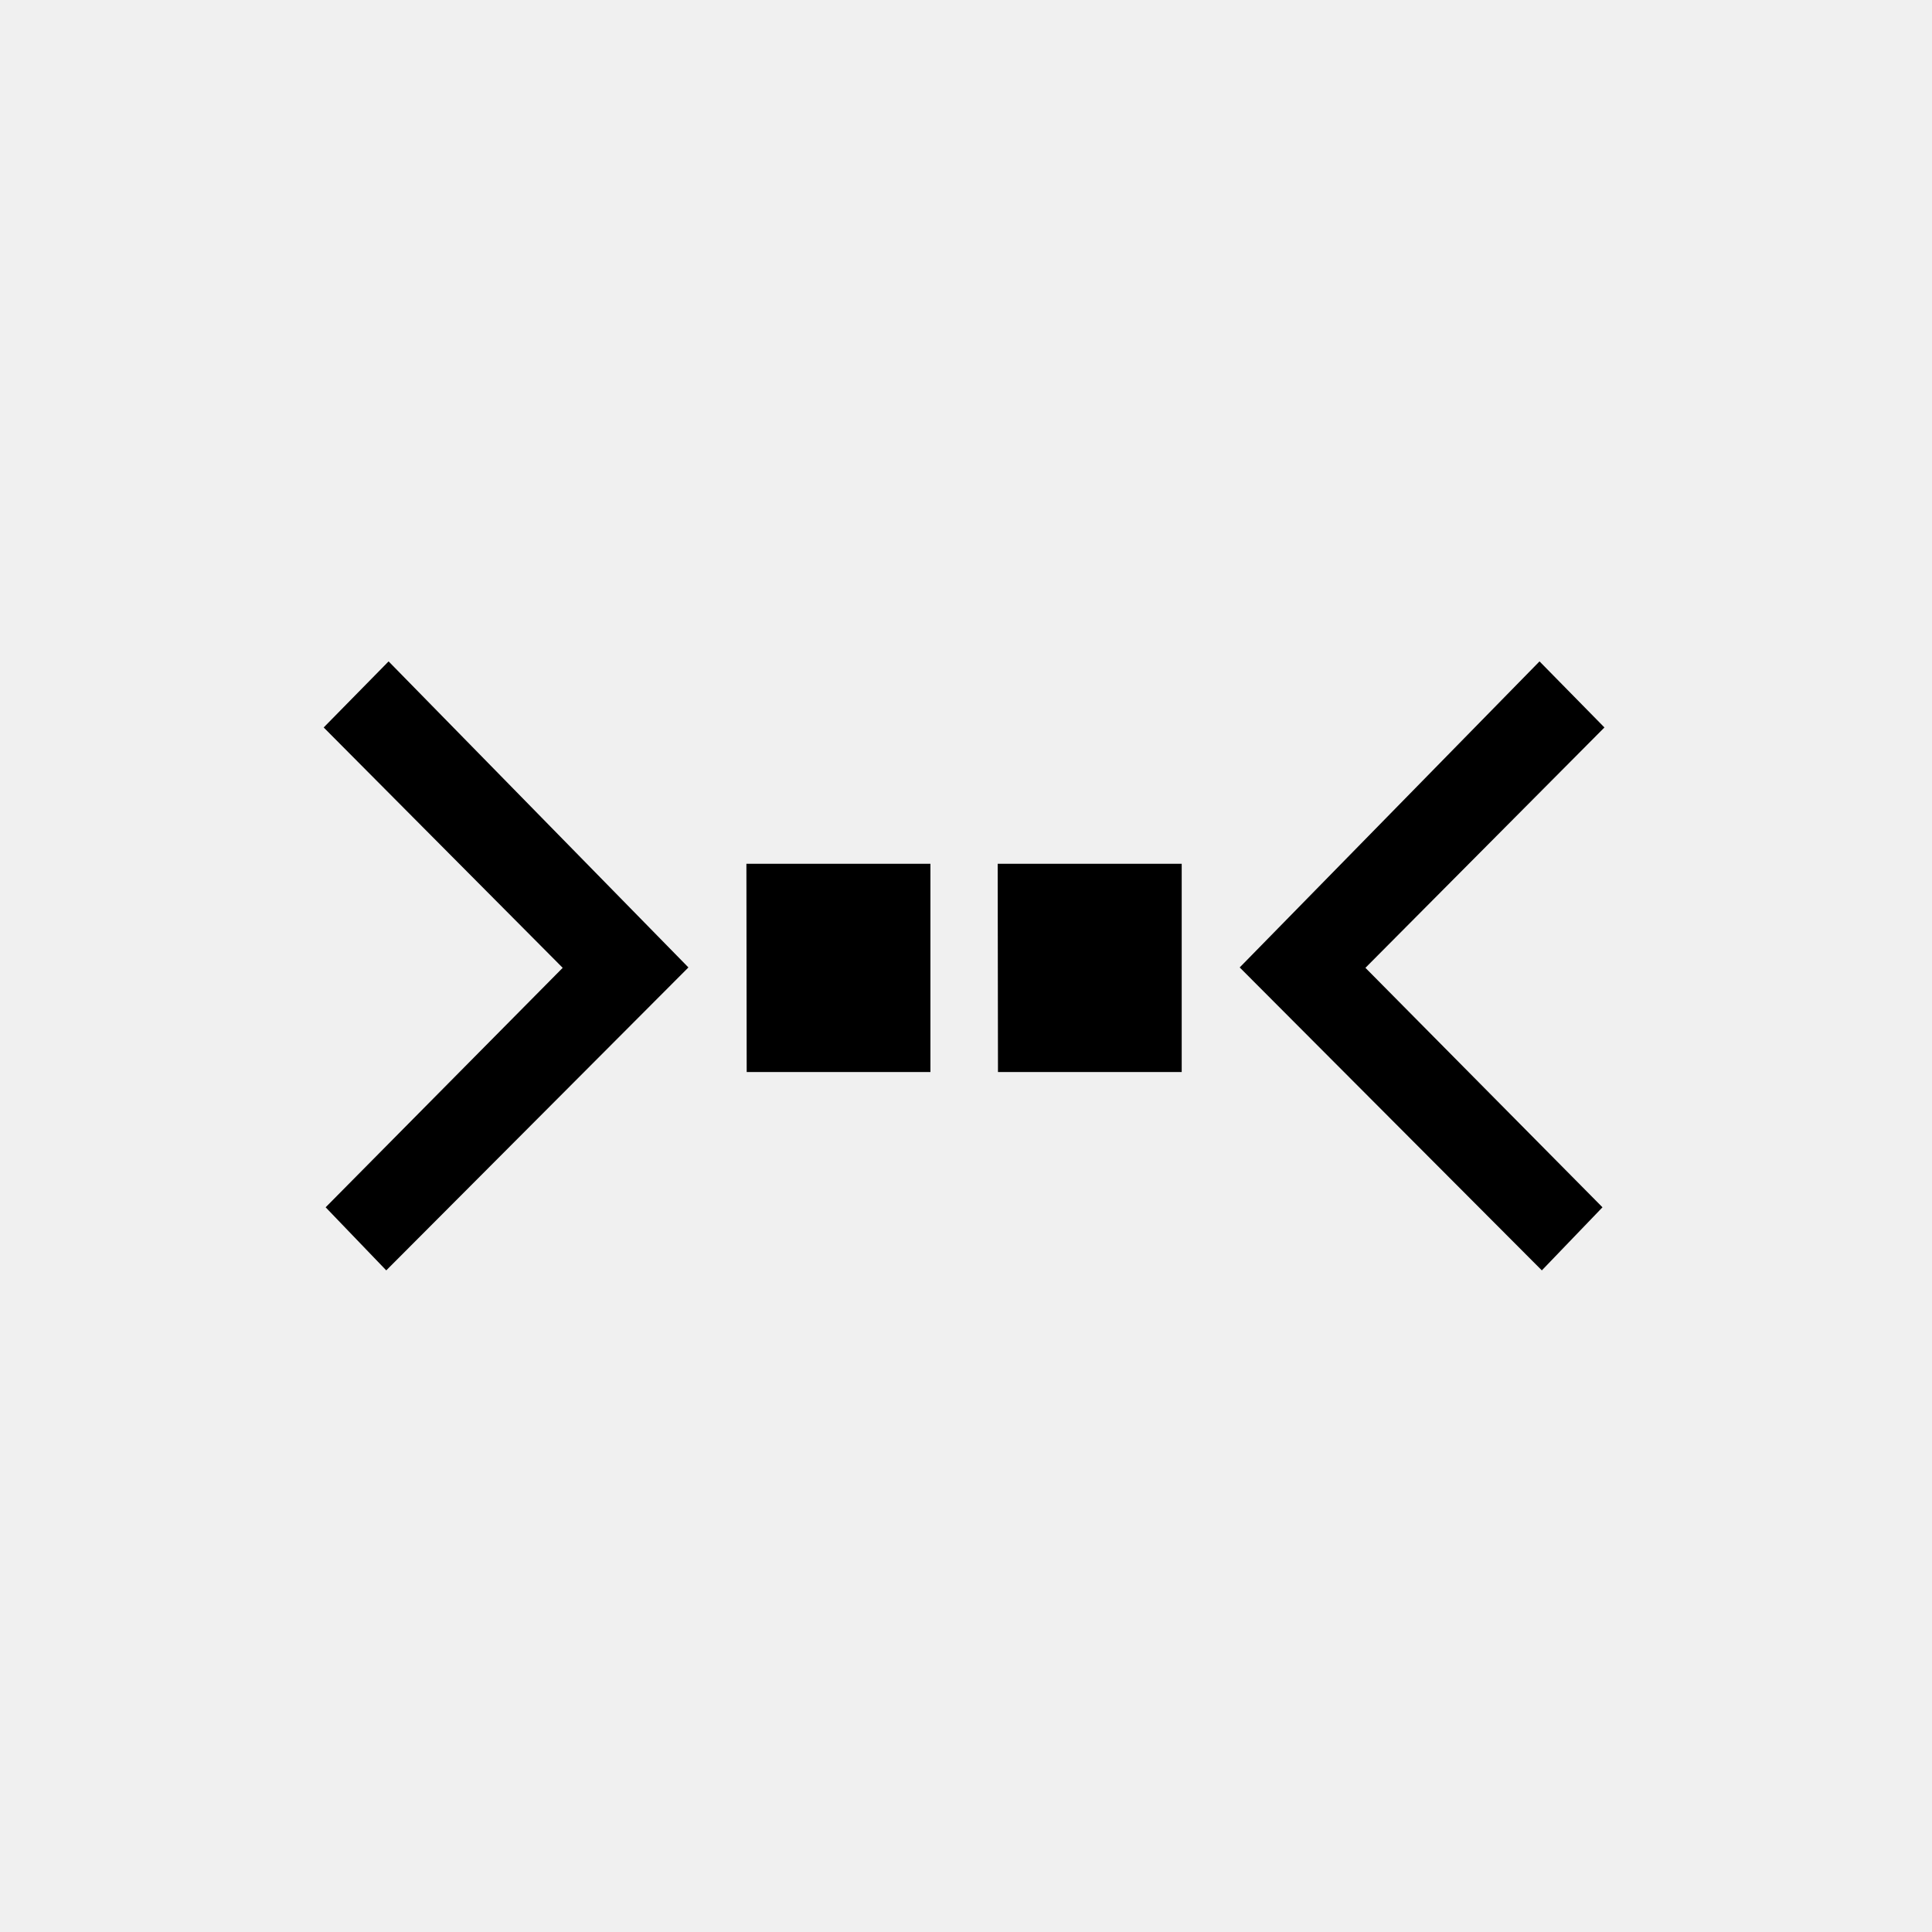
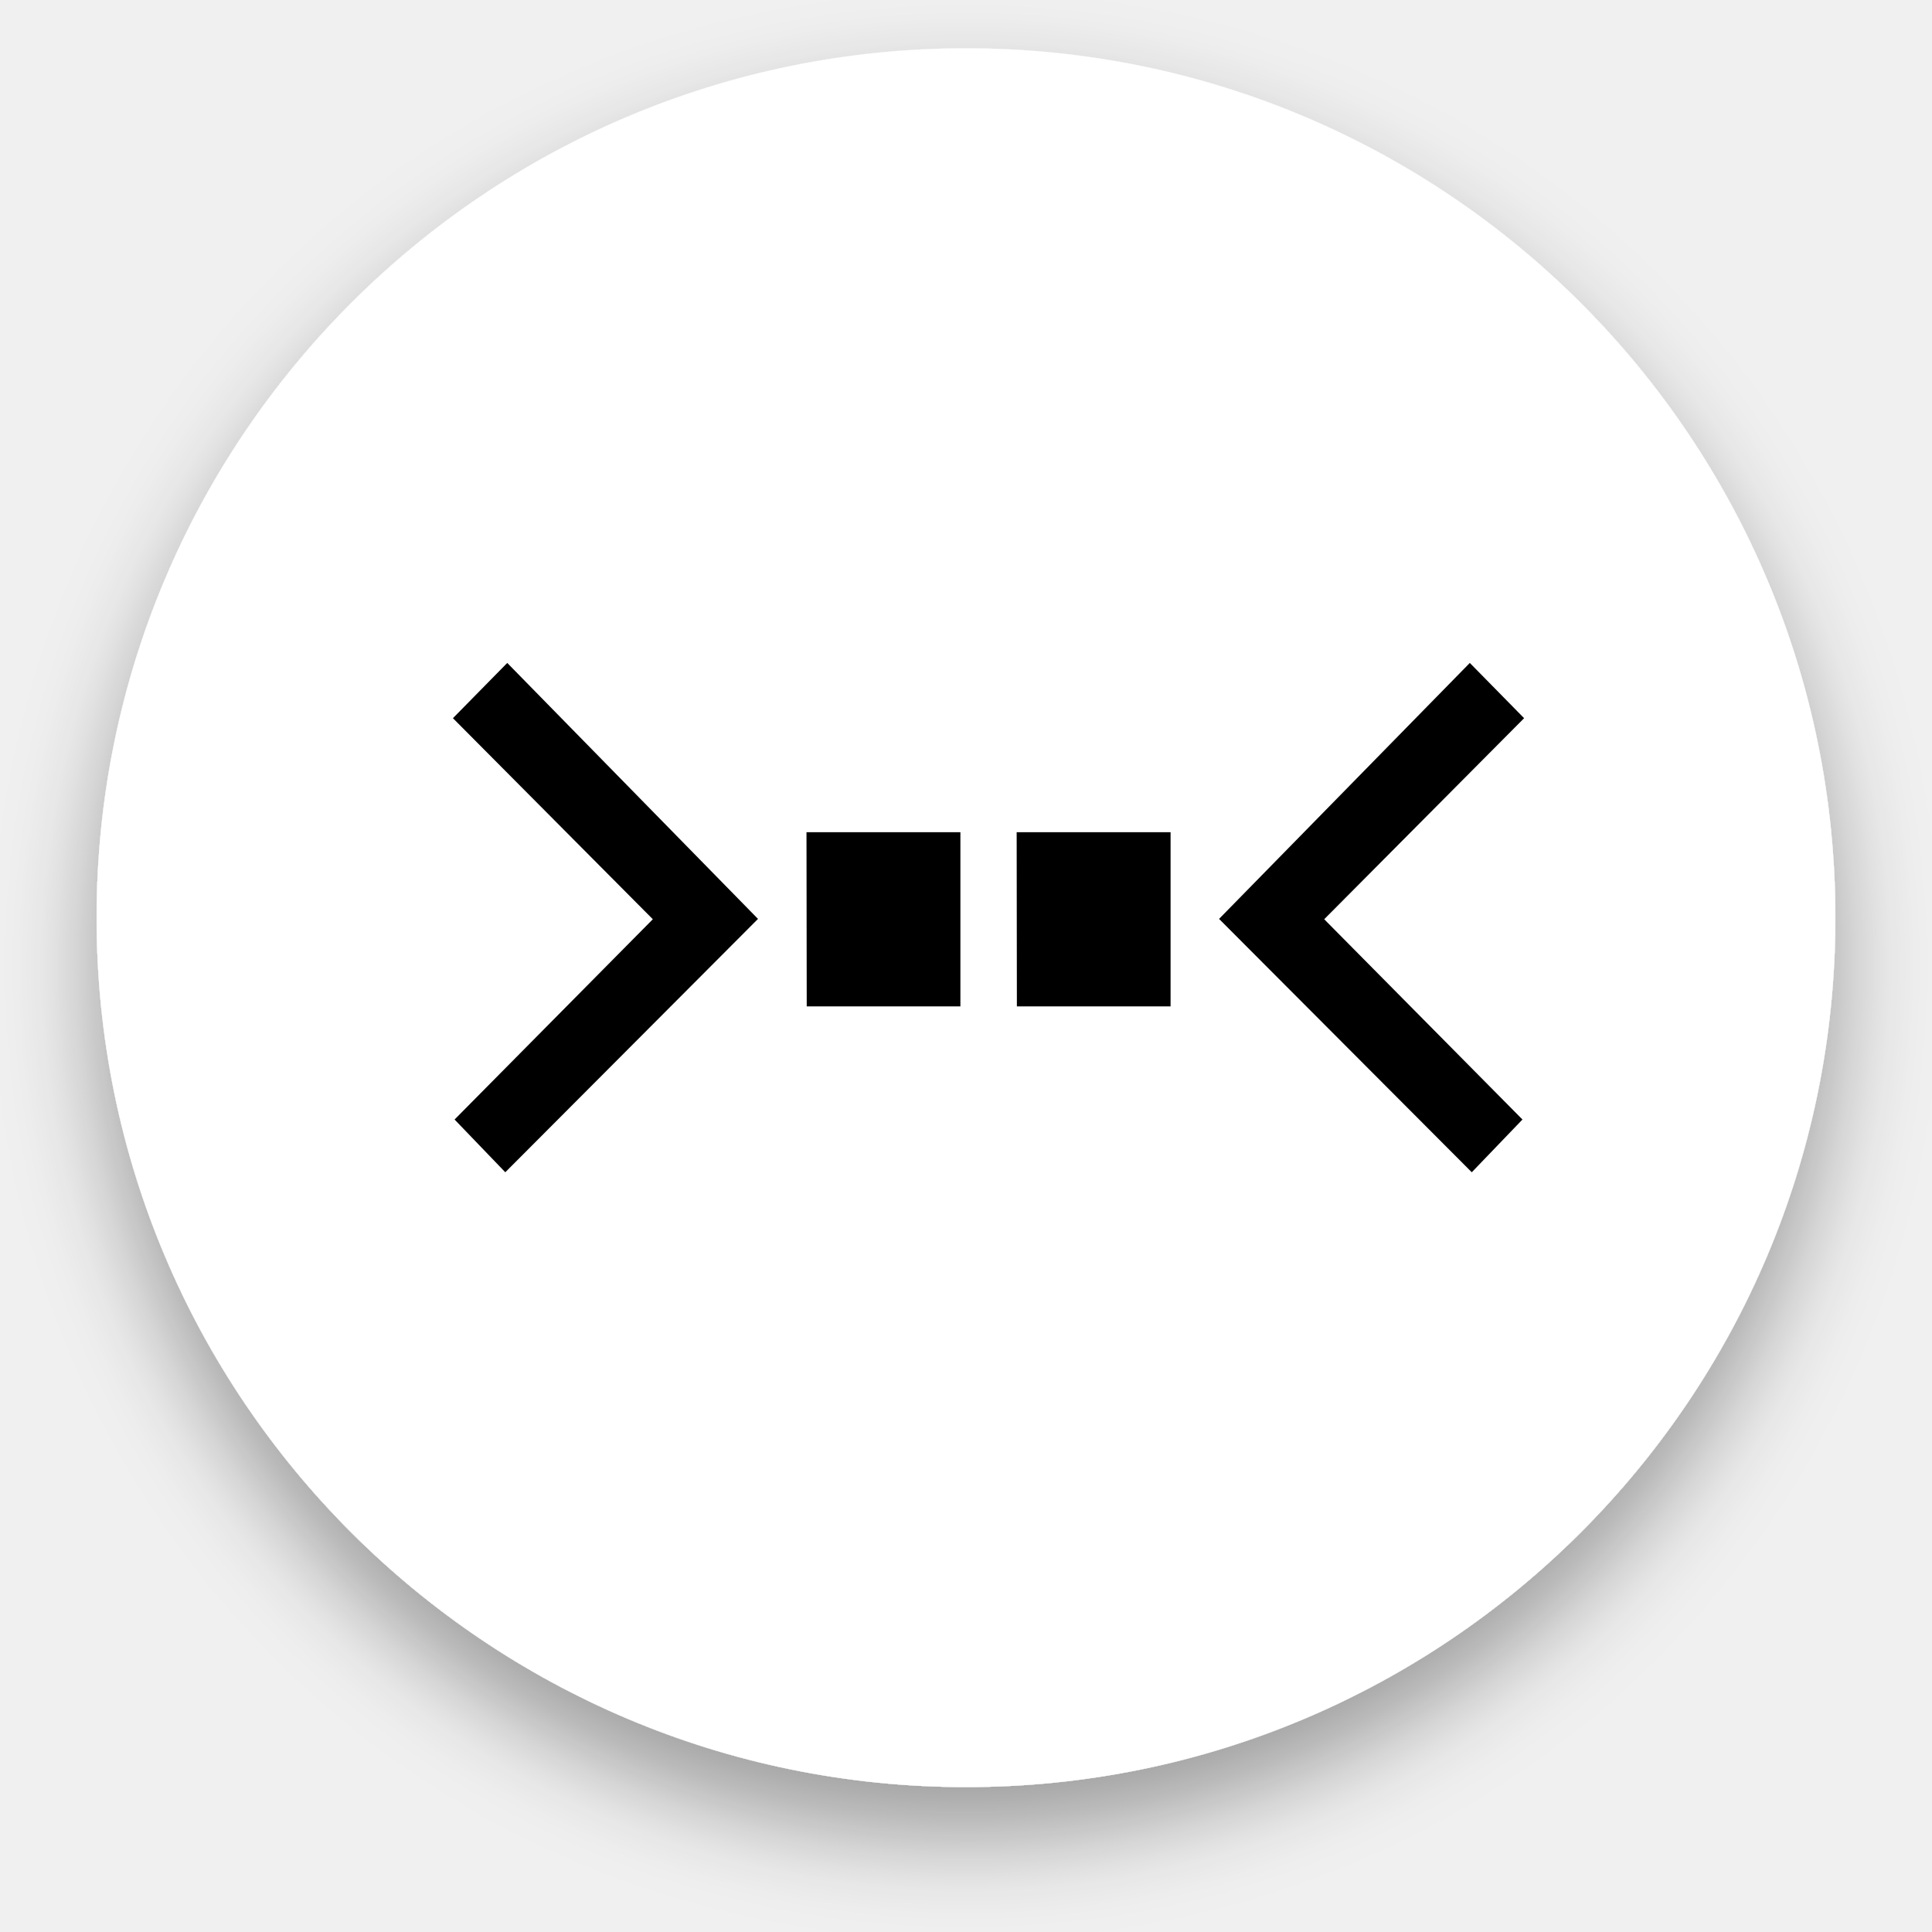
<svg xmlns="http://www.w3.org/2000/svg" width="80px" height="80px" viewBox="0 0 80 80" version="1.1">
-   <defs />
+   <defs>
+     <filter x="-50%" y="-50%" width="200%" height="200%" filterUnits="objectBoundingBox" id="filter-1">
+       <feOffset dx="0" dy="2" in="SourceAlpha" result="shadowOffsetOuter1" />
+       <feGaussianBlur stdDeviation="2" in="shadowOffsetOuter1" result="shadowBlurOuter1" />
+       <feColorMatrix values="0 0 0 0 0   0 0 0 0 0   0 0 0 0 0  0 0 0 0.35 0" in="shadowBlurOuter1" type="matrix" result="shadowMatrixOuter1" />
+       <feMerge>
+         <feMergeNode in="shadowMatrixOuter1" />
+         <feMergeNode in="SourceGraphic" />
+       </feMerge>
+     </filter>
+   </defs>
  <g id="icon-culvert" stroke="none" stroke-width="1" fill="none" fill-rule="evenodd">
-     <g transform="translate(12.5, 26.62162)" id="Page-1" fill="#000000">
-       <g>
-         <g id="Group">
-           <path d="M3.591,0.765 L16.006,13.438 L3.494,25.982 L0.984,23.37 L10.8,13.454 L0.903,3.501 L3.591,0.765 L3.591,0.765 Z" id="Path-1" />
-           <path d="M41.521,0.765 L53.936,13.438 L41.425,25.982 L38.914,23.37 L48.73,13.454 L38.833,3.501 L41.521,0.765 L41.521,0.765 Z" id="Path-1" transform="translate(46.38466, 13.3733) scale(-1, 1) translate(-46.38466, -13.3733) " />
-           <path d="M18.407,9.146 L26.027,9.146 L26.027,17.769 L18.419,17.769 L18.407,9.146 L18.407,9.146 Z" id="Path-2" />
-           <path d="M28.812,9.146 L36.432,9.146 L36.432,17.769 L28.824,17.769 L28.812,9.146 L28.812,9.146 Z" id="Path-2" />
+     <g id="Oval-1-+-icon-culvert" transform="translate(4, 2)">
+       <circle id="Oval-1" fill="#FFFFFF" filter="url(#filter-1)" cx="36" cy="36" r="36" />
+       <g id="icon-culvert" transform="translate(14, 24.81081)" fill="#000000">
+         <g id="Page-1">
+           <g id="Group">
+             <path d="M3.004,0.64 L13.387,11.239 L2.923,21.73 L0.823,19.546 L9.032,11.253 L0.755,2.928 L3.004,0.64 L3.004,0.64 Z" id="Path-1" />
+             <path d="M34.727,0.64 L45.11,11.239 L34.646,21.73 L32.547,19.546 L40.756,11.253 L32.479,2.928 L34.727,0.64 L34.727,0.64 Z" id="Path-1" transform="translate(38.79444, 11.18494) scale(-1, 1) translate(-38.79444, -11.18494) " />
+             <path d="M15.395,7.65 L21.768,7.65 L21.768,14.861 L15.405,14.861 L15.395,7.65 L15.395,7.65 Z" id="Path-2" />
+             <path d="M24.098,7.65 L30.471,7.65 L30.471,14.861 L24.107,14.861 L24.098,7.65 L24.098,7.65 Z" id="Path-2" />
+           </g>
        </g>
      </g>
    </g>
  </g>
</svg>
